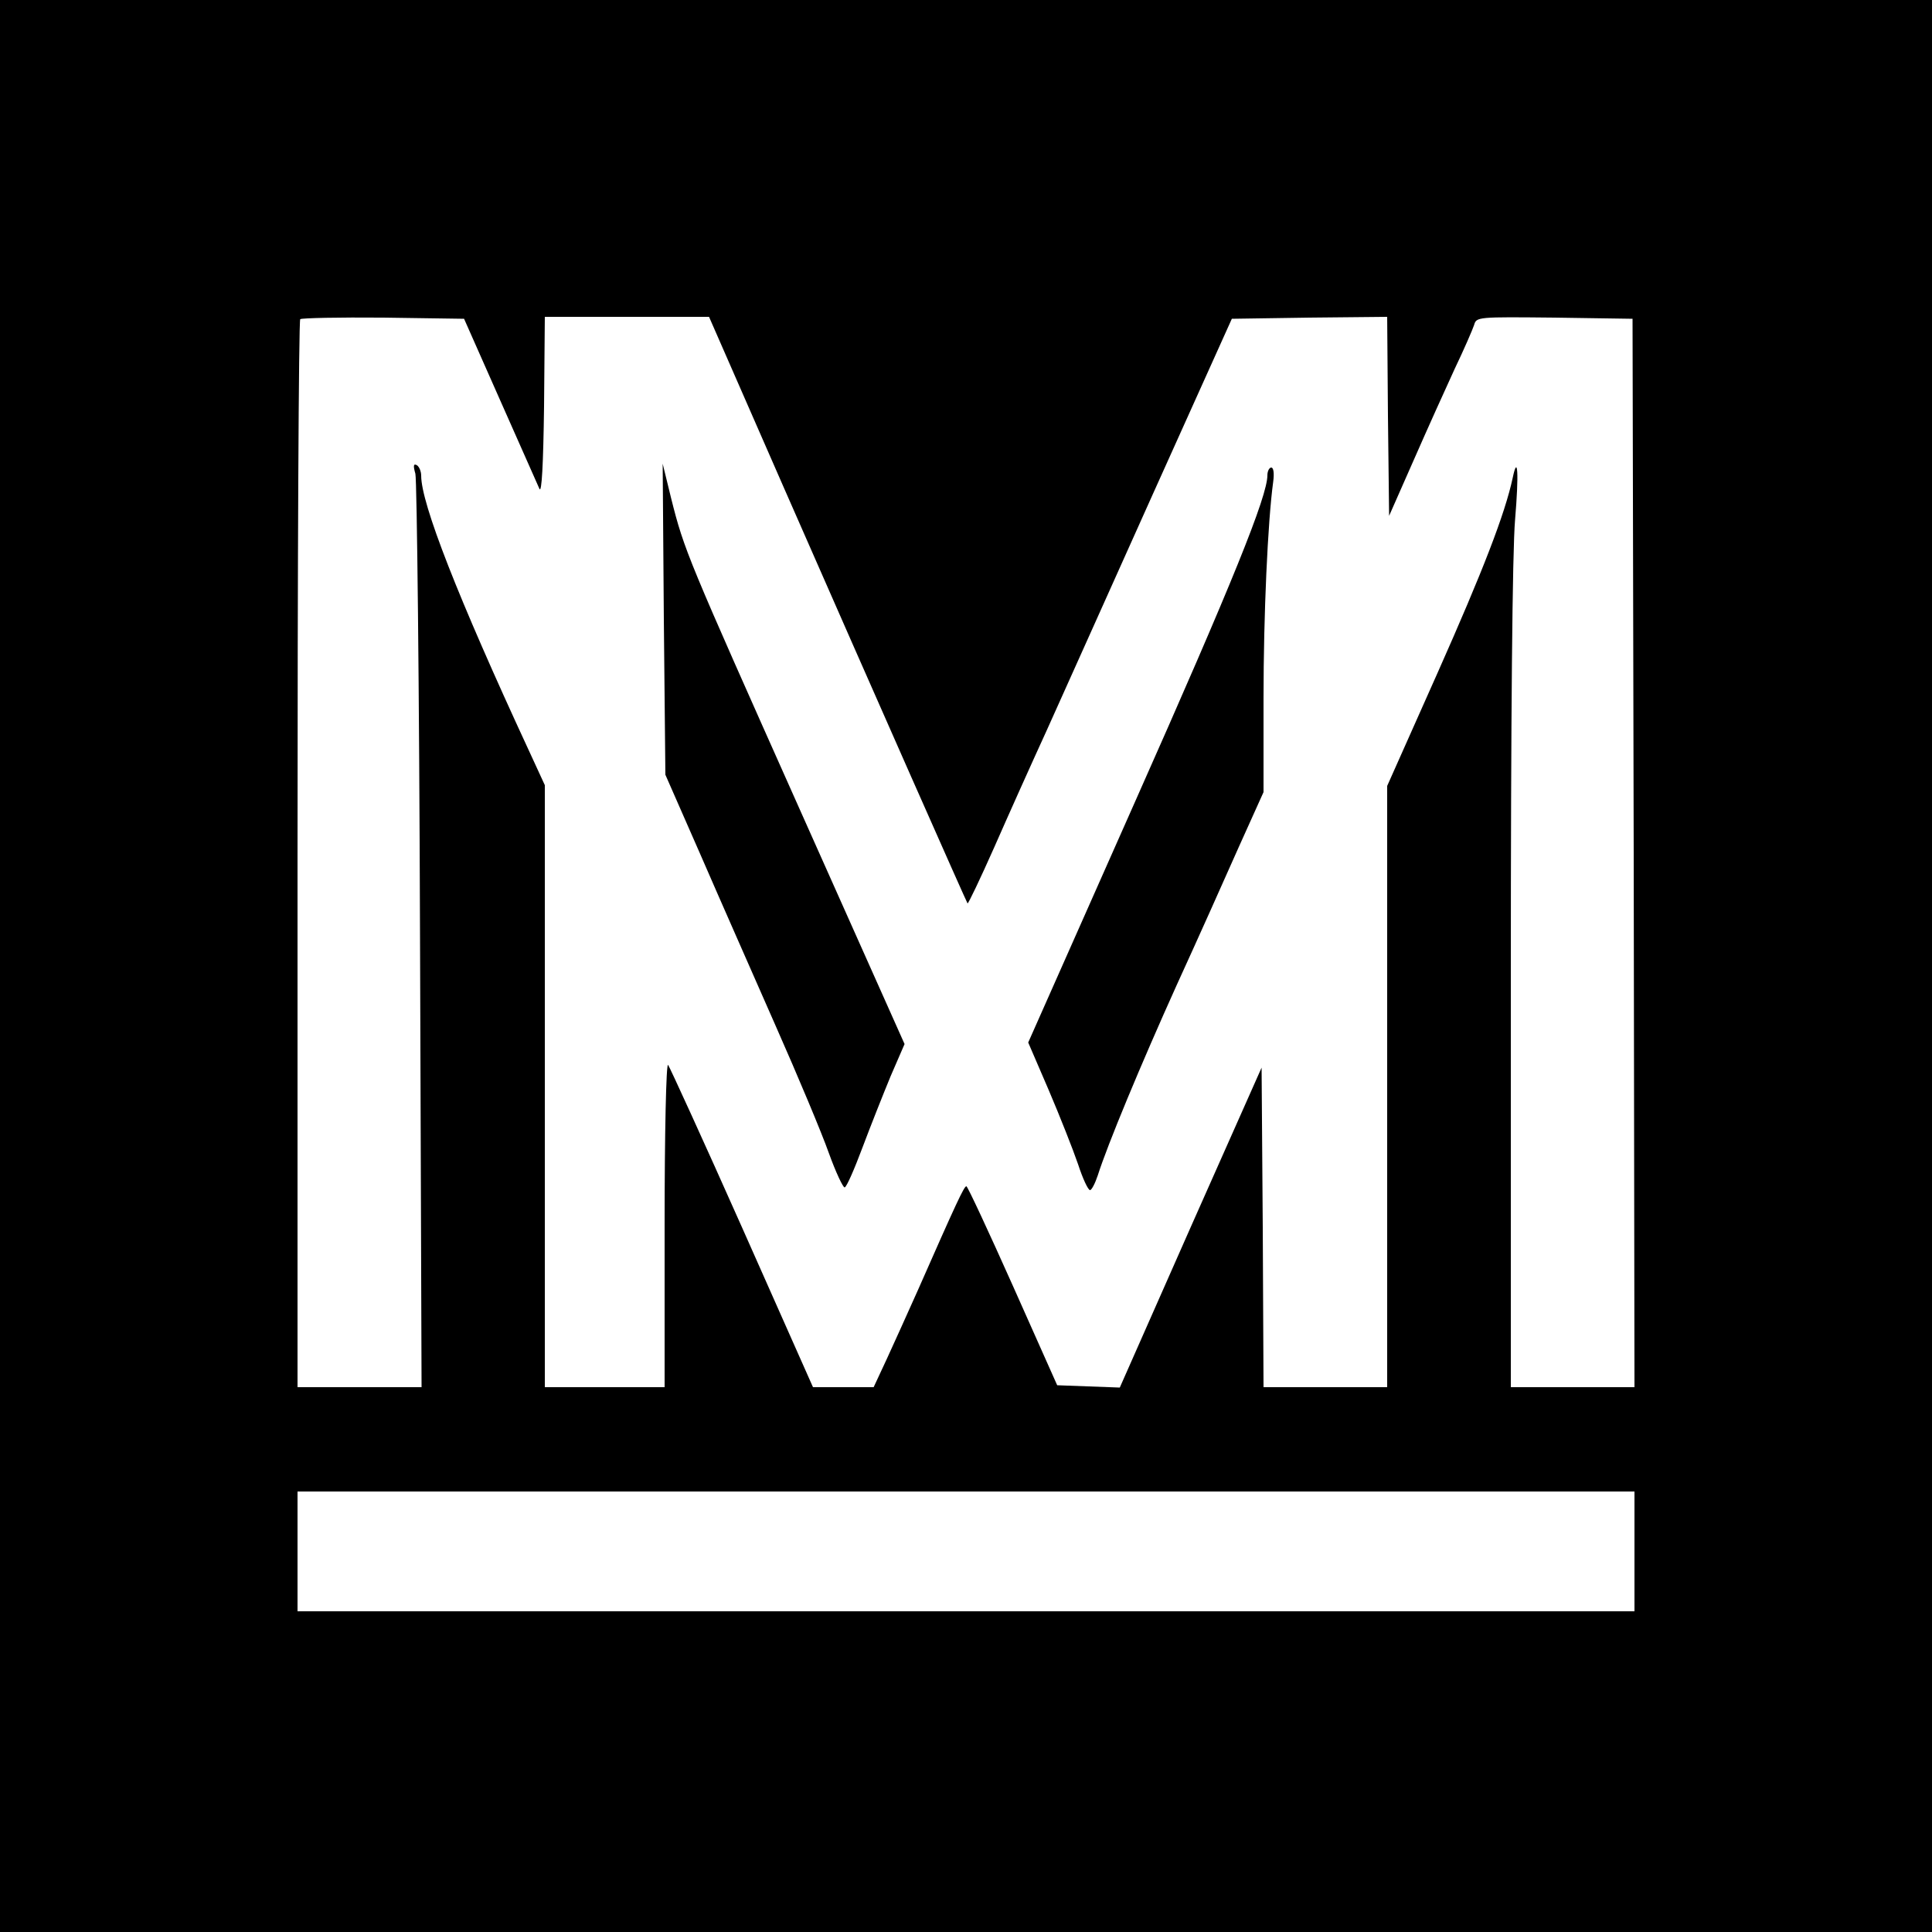
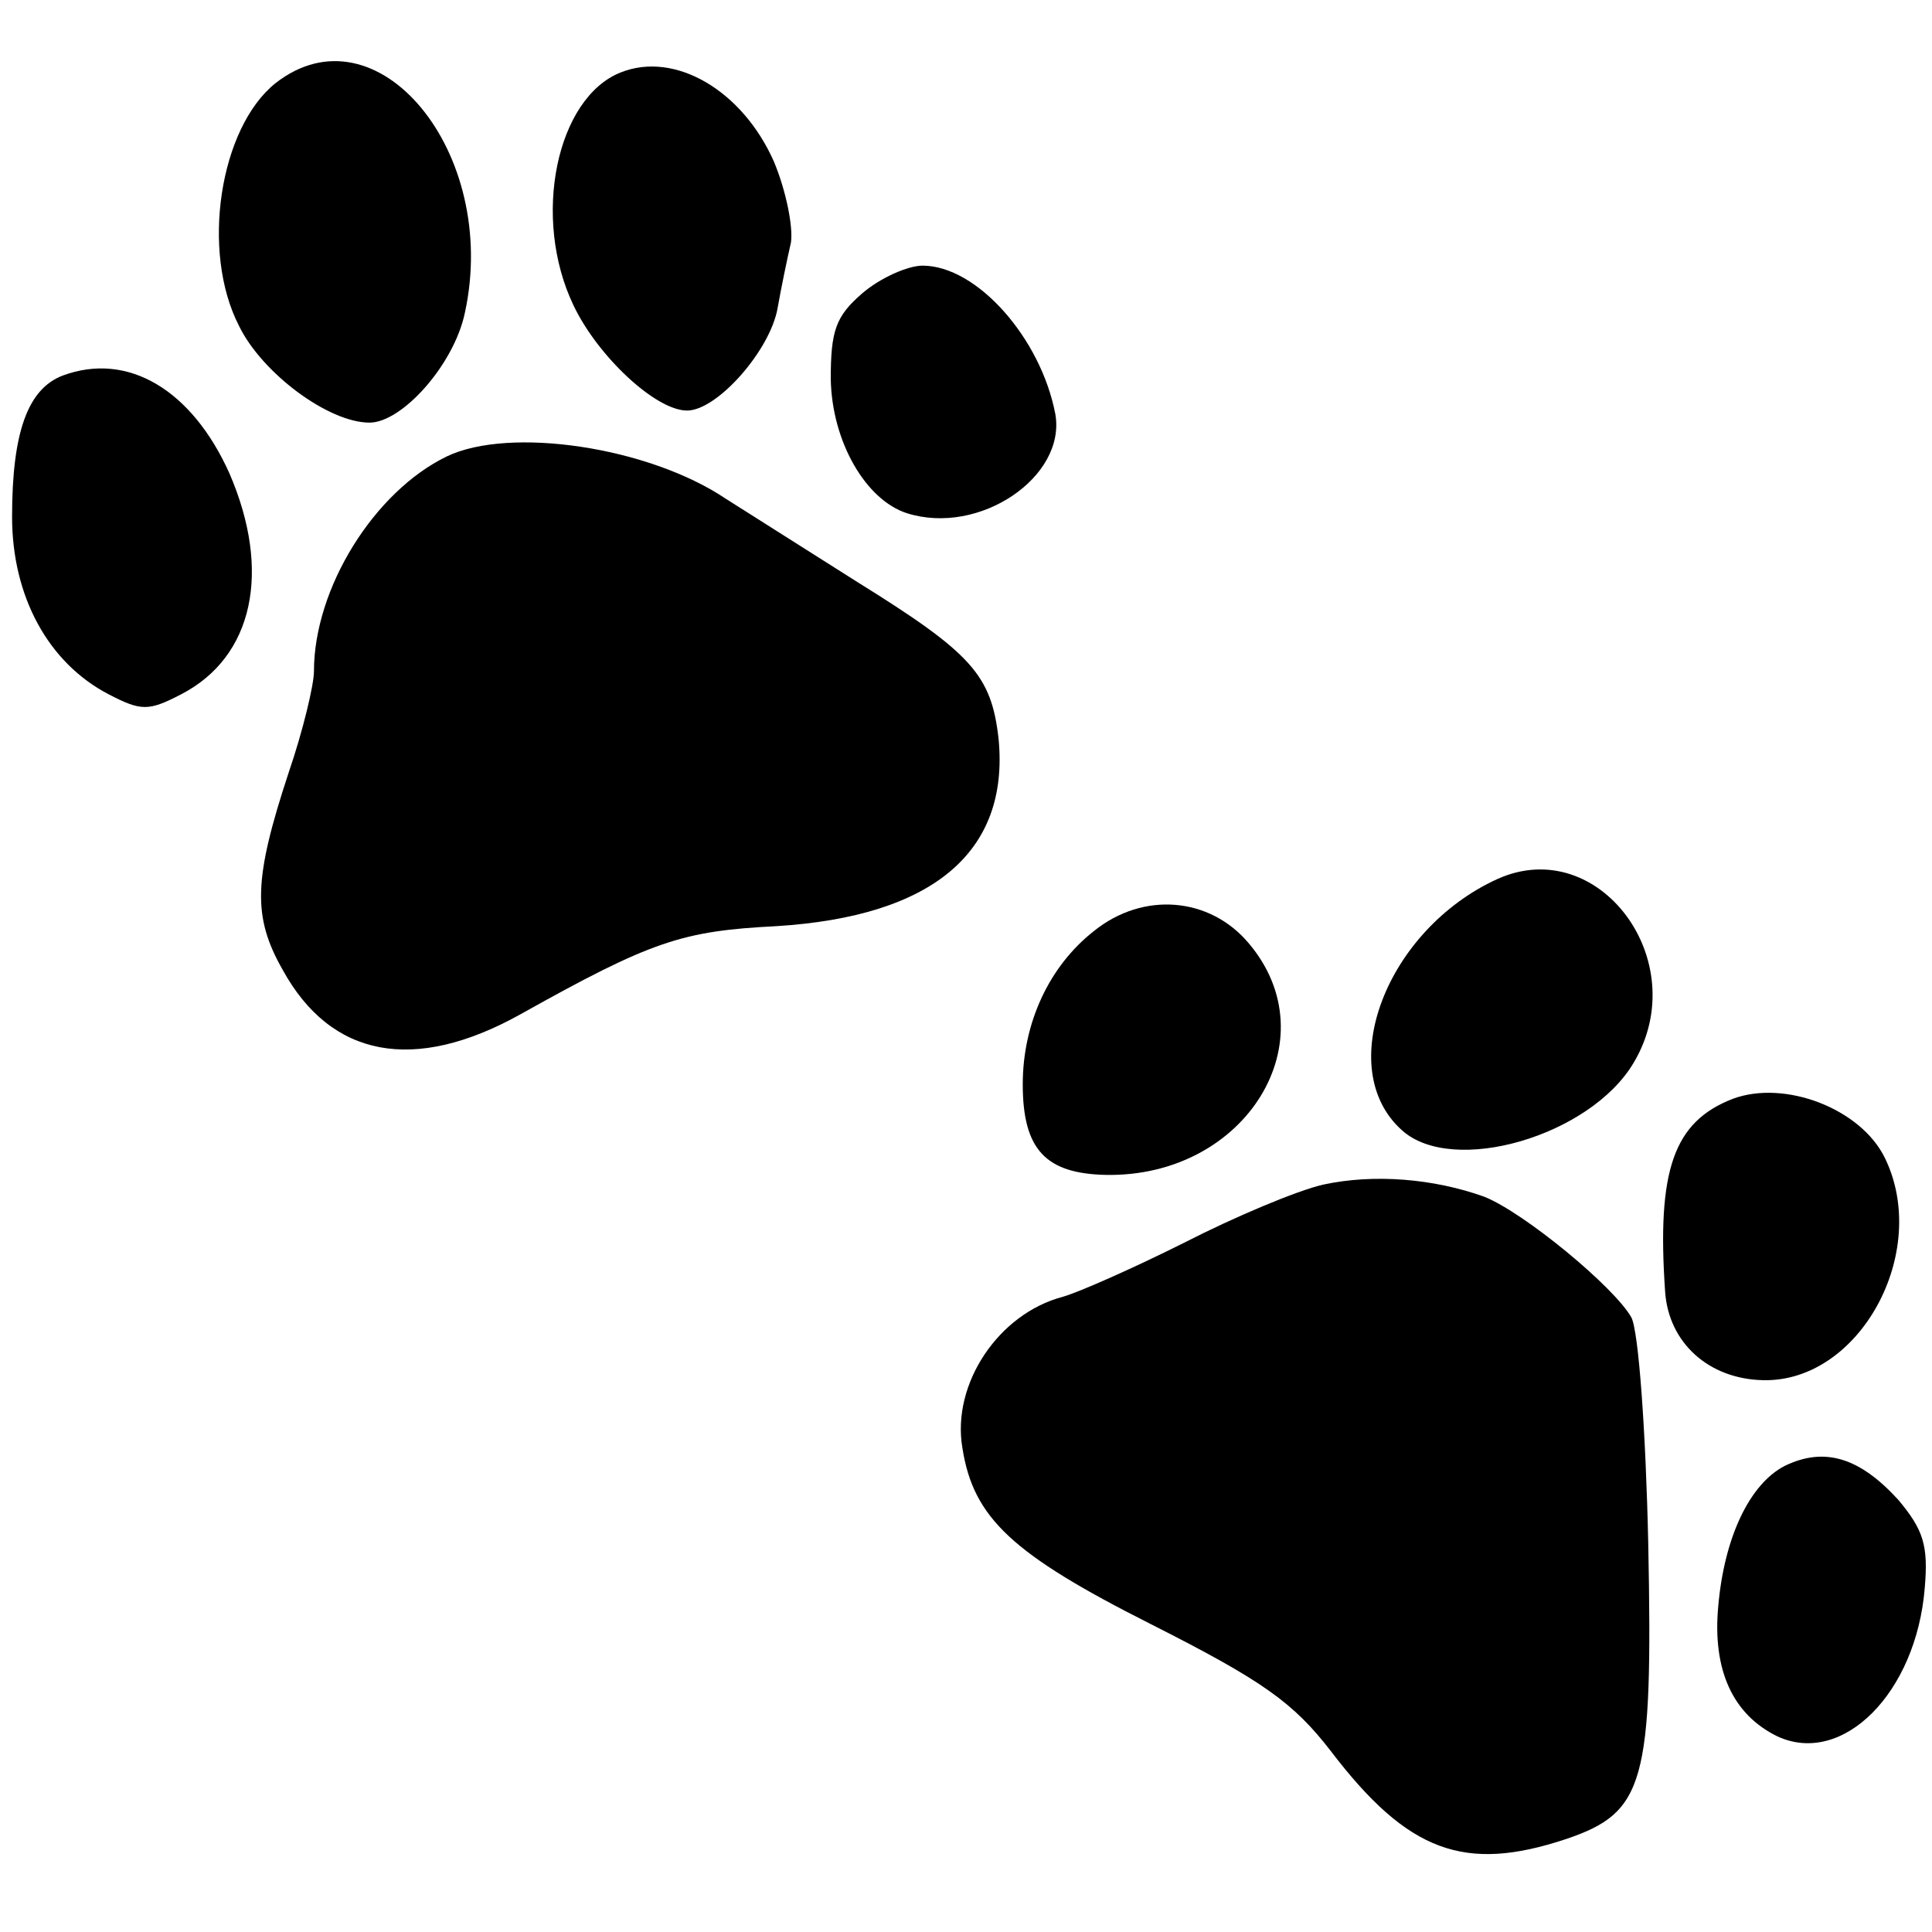
- <svg xmlns="http://www.w3.org/2000/svg" version="1.0" width="500pt" height="500pt" viewBox="0 0 500 500" preserveAspectRatio="xMidYMid meet">
-   <g transform="translate(0,500) scale(0.1,-0.1)" fill="#000000" stroke="none">
-     <path d="M0 2500 l0 -2500 2500 0 2500 0 0 2500 0 2500 -2500 0 -2500 0 0 -2500z m1294 1465 c51 -115 97 -219 102 -230 6 -13 10 63 12 213 l2 232 213 0 212 0 194 -443 c248 -565 472 -1071 475 -1075 2 -1 33 64 69 145 36 82 97 218 136 303 38 85 162 360 274 610 l205 455 201 3 201 2 2 -257 3 -258 64 145 c35 80 83 186 106 236 24 50 46 101 50 113 6 21 9 21 208 19 l202 -3 3 -1382 2 -1383 -160 0 -160 0 0 1059 c0 675 4 1106 11 1186 10 120 7 171 -6 109 -20 -94 -78 -243 -194 -504 l-131 -294 0 -778 0 -778 -160 0 -160 0 -2 414 -3 413 -184 -414 -183 -414 -81 3 -81 3 -115 258 c-63 141 -117 257 -120 257 -6 0 -26 -43 -126 -270 -26 -58 -62 -138 -80 -177 l-34 -73 -78 0 -79 0 -183 412 c-101 227 -188 417 -192 422 -5 6 -9 -178 -9 -412 l0 -422 -155 0 -155 0 0 779 0 779 -41 89 c-185 399 -279 640 -279 712 0 11 -5 23 -11 27 -9 5 -10 -1 -4 -22 4 -16 10 -554 12 -1196 l4 -1168 -160 0 -161 0 0 1378 c0 758 3 1382 7 1386 4 3 101 5 215 4 l209 -3 93 -210z m2936 -2980 l0 -155 -1730 0 -1730 0 0 155 0 155 1730 0 1730 0 0 -155z" />
-     <path d="M1718 3397 l4 -402 90 -205 c49 -113 137 -312 195 -444 58 -131 120 -279 138 -330 18 -50 37 -90 41 -89 5 1 25 47 46 103 21 56 54 139 73 185 l36 83 -272 609 c-291 652 -298 668 -332 803 l-22 90 3 -403z" />
-     <path d="M3280 3770 c0 -54 -90 -277 -343 -846 l-276 -622 53 -123 c29 -68 63 -154 76 -192 12 -37 26 -67 31 -67 4 0 13 17 20 38 25 79 111 286 204 492 54 118 126 279 161 358 l64 142 0 243 c0 217 11 458 25 560 3 22 1 37 -5 37 -5 0 -10 -9 -10 -20z" />
+ <svg xmlns="http://www.w3.org/2000/svg" version="1.0" width="160pt" height="160pt" viewBox="0 0 160 160" preserveAspectRatio="xMidYMid meet">
+   <g transform="translate(0,160) scale(0.1,-0.1)" fill="#000000" stroke="none">
+     <path d="M228 1531 c-46 -37 -62 -139 -30 -201 19 -39 74 -80 108 -80 27 0 70 48 79 91 29 133 -73 256 -157 190z" />
+     <path d="M514 1540 c-53 -21 -74 -120 -39 -193 20 -42 68 -87 94 -87 25 0 69 50 75 85 3 17 8 41 11 54 2 13 -4 43 -14 67 -26 59 -82 92 -127 74z" />
+     <path d="M714 1357 c-22 -19 -26 -31 -26 -71 1 -52 29 -100 63 -111 60 -19 132 30 123 82 -12 63 -65 123 -110 123 -12 0 -35 -10 -50 -23z" />
+     <path d="M52 1289 c-29 -11 -42 -47 -42 -117 0 -66 30 -121 80 -147 27 -14 33 -14 60 0 60 31 75 102 40 183 -31 69 -84 101 -138 81z" />
+     <path d="M370 1222 c-60 -29 -110 -109 -110 -178 0 -11 -9 -49 -21 -84 -29 -88 -30 -119 -5 -163 40 -73 109 -86 197 -37 109 61 134 69 212 73 129 8 193 61 184 155 -6 53 -22 71 -117 130 -41 26 -90 57 -109 69 -64 43 -179 60 -231 35z" />
+     <path d="M1240 872 c-92 -42 -136 -157 -79 -208 42 -38 156 -5 192 56 50 84 -29 190 -113 152z" />
+     <path d="M906 829 c-37 -29 -59 -76 -59 -127 0 -54 19 -74 69 -75 116 -2 186 112 118 192 -32 38 -87 43 -128 10z" />
+     <path d="M1435 690 c-49 -19 -63 -59 -56 -160 3 -42 36 -72 81 -73 80 -2 139 106 101 184 -20 41 -83 65 -126 49z" />
+     <path d="M1096 619 c-22 -5 -74 -27 -115 -48 -42 -21 -87 -41 -101 -45 -53 -14 -92 -72 -83 -125 9 -58 41 -88 156 -146 93 -47 118 -65 149 -105 64 -84 111 -101 195 -73 65 22 72 46 68 245 -2 92 -8 176 -14 187 -14 25 -89 87 -122 100 -42 15 -91 19 -133 10z" />
+     <path d="M1478 386 c-29 -15 -50 -59 -55 -116 -5 -53 12 -90 49 -108 54 -25 115 36 122 123 3 35 -1 48 -22 73 -32 35 -61 44 -94 28z" />
  </g>
</svg>
